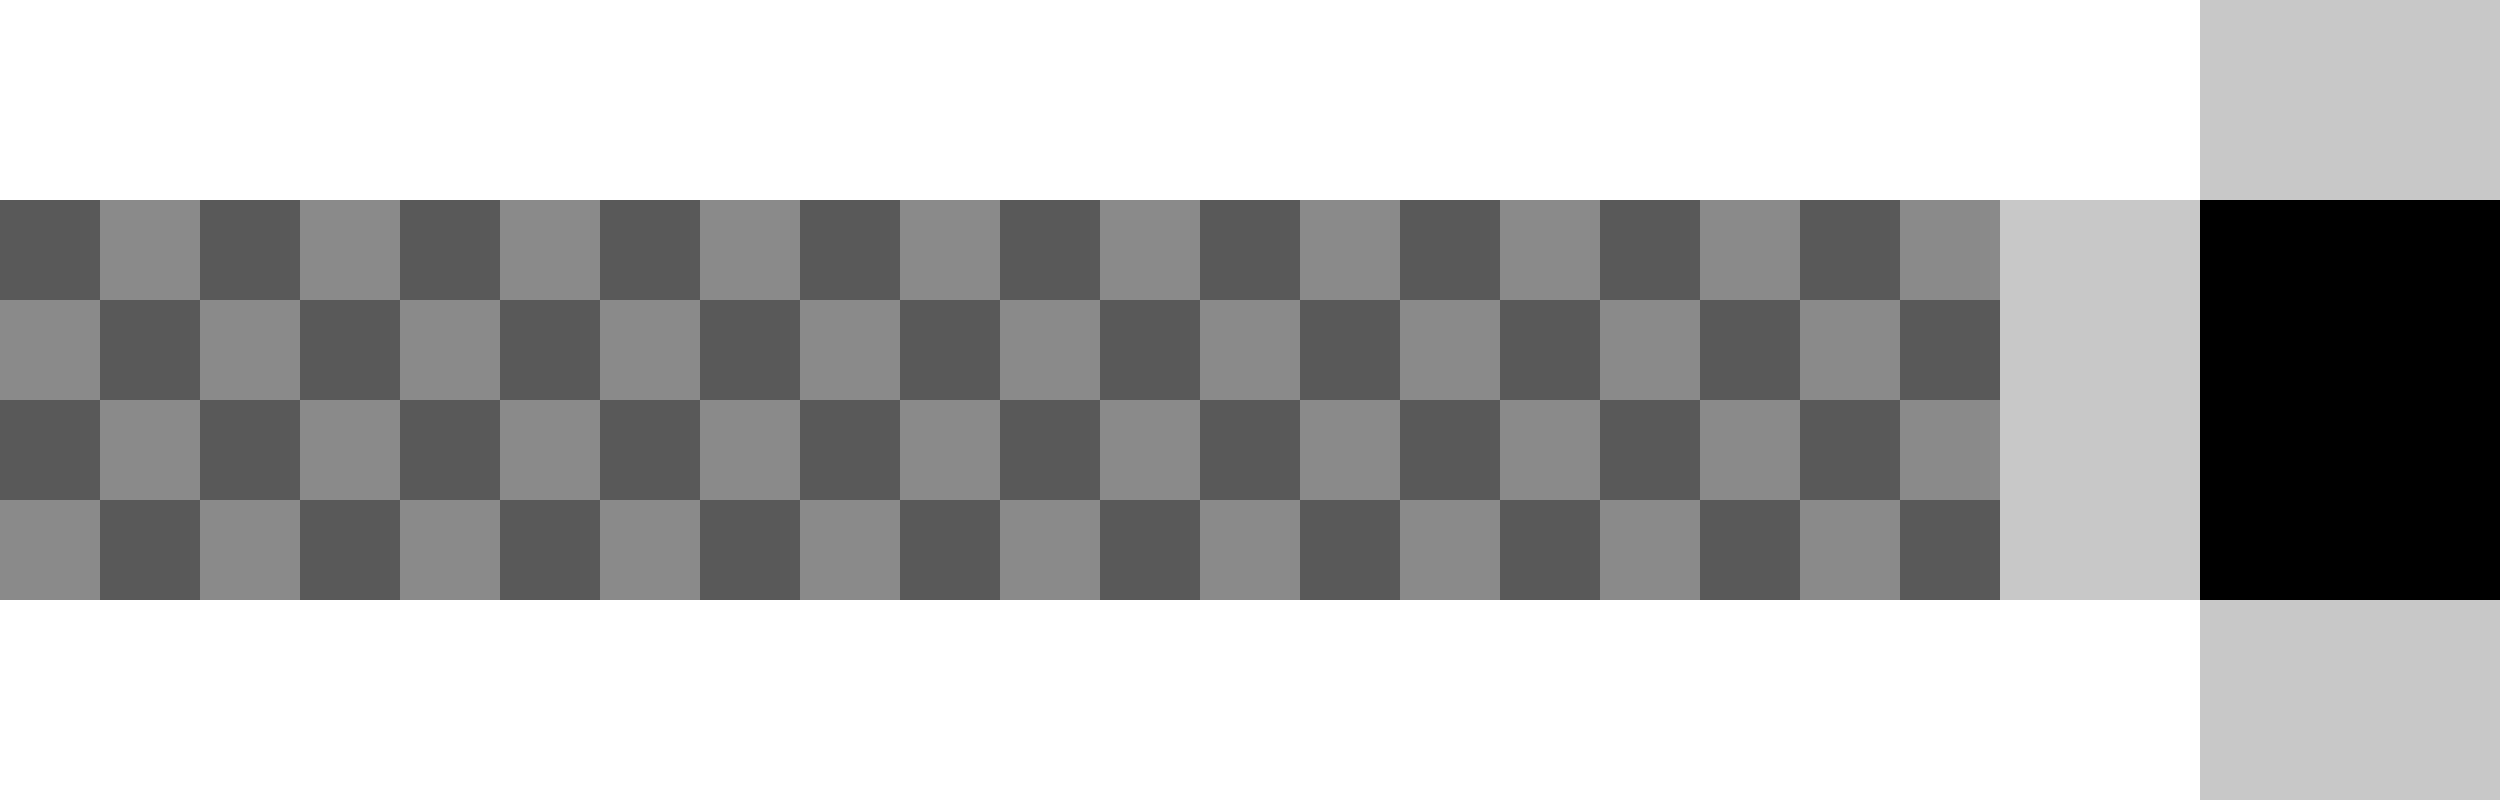
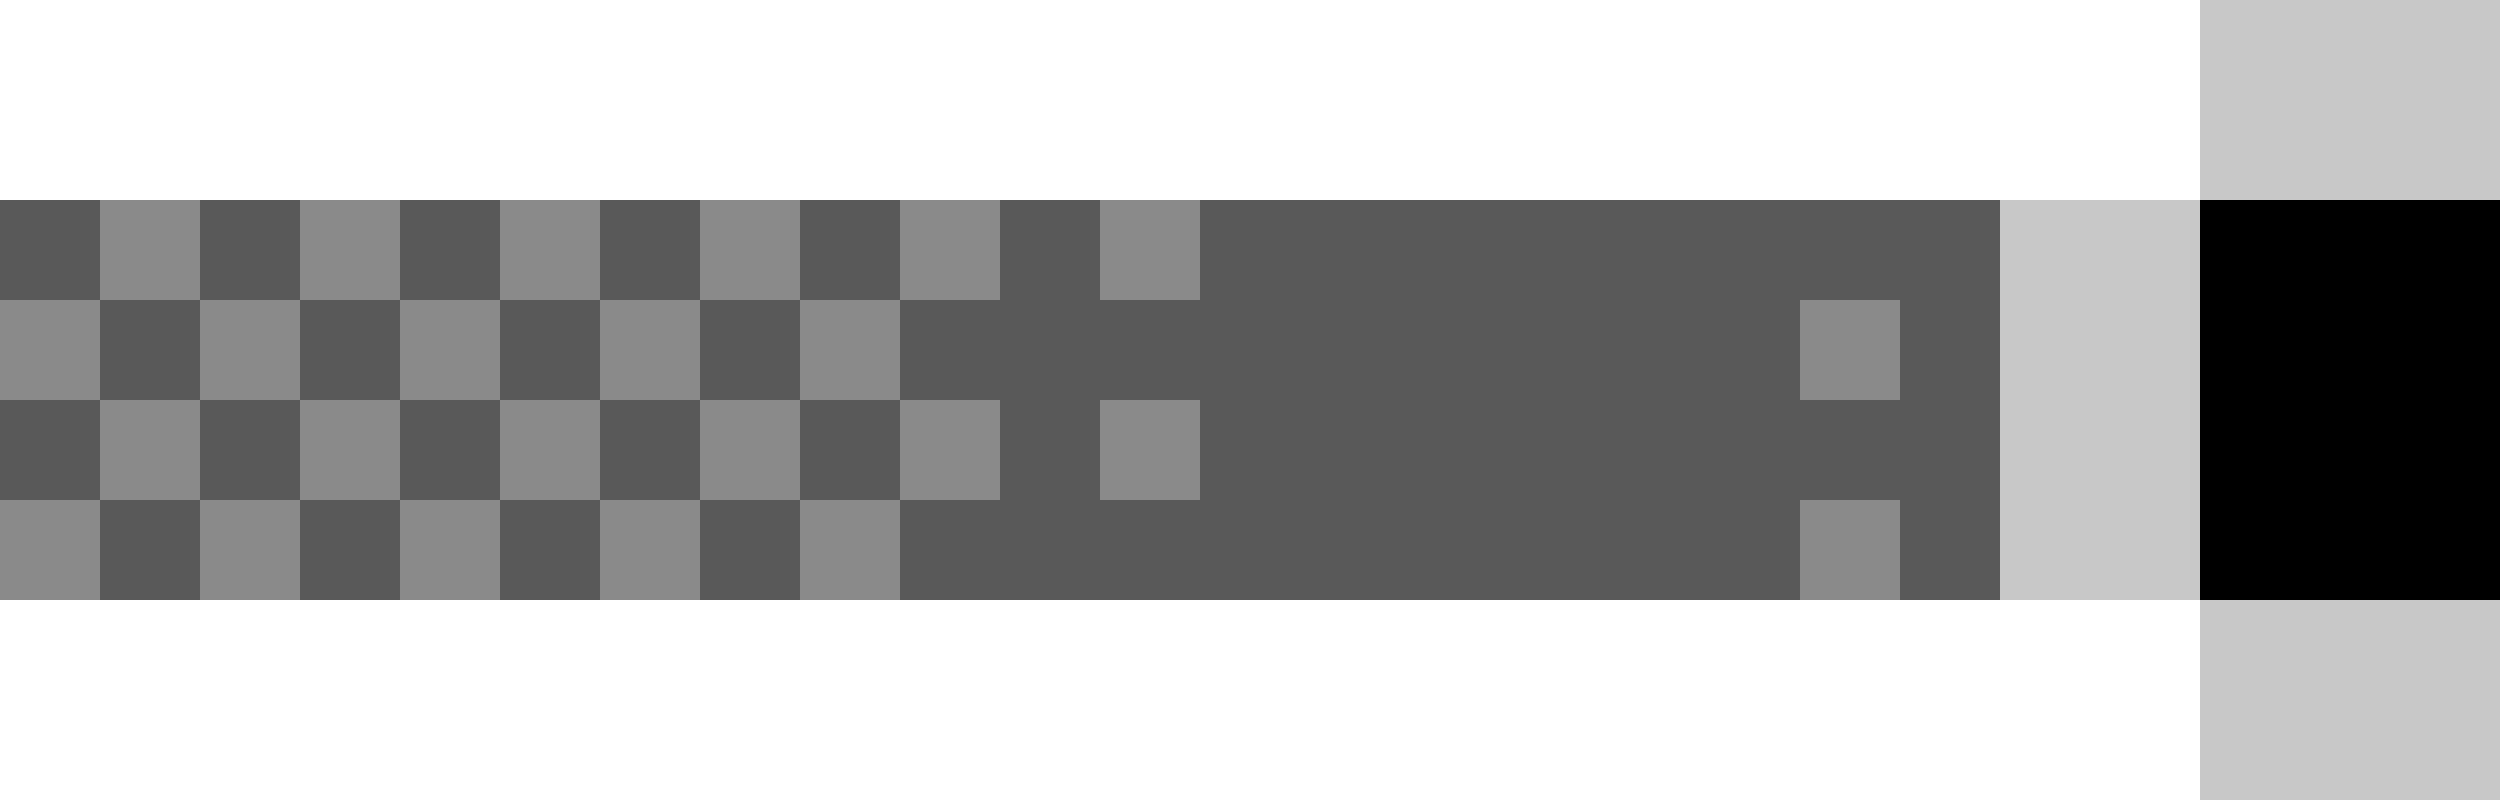
<svg xmlns="http://www.w3.org/2000/svg" viewBox="0 0 25 8">
  <path d="M0 2h20v4H0z" fill="#595959" />
  <g fill="#8a8a8a">
    <path d="M18 3h1v1h-1zm0 2h1v1h-1z" />
-     <use href="#A" />
-     <use href="#A" x="-2" />
-     <use href="#A" x="-4" />
-     <use href="#A" x="-6" />
+     <use href="#BB" />
+     <use href="#BB" x="-2" />
+     <use href="#BB" x="-4" />
+     <use href="#BB" x="-6" />
    <path d="M11 2h1v1h-1zm0 2h1v1h-1zM8 3h1v1H8zm0 2h1v1H8z" />
    <path d="M9 2h1v1H9zm0 2h1v1H9zM6 3h1v1H6zm0 2h1v1H6z" />
    <path d="M7 2h1v1H7zm0 2h1v1H7zM4 3h1v1H4zm0 2h1v1H4z" />
    <path d="M5 2h1v1H5zm0 2h1v1H5zM2 3h1v1H2zm0 2h1v1H2z" />
    <path d="M0 3h1v1H0zm0 2h1v1H0zm3-3h1v1H3zm0 2h1v1H3z" />
    <path d="M1 2h1v1H1zm0 2h1v1H1z" />
  </g>
  <path d="M22 0v2h-2v4h2v2h3V0z" fill="#c8c8c8" />
  <path d="M22 2h3v4h-3z" />
  <defs>
    <path id="A" d="M19 2h1v1h-1zm0 2h1v1h-1zm-3-1h1v1h-1zm0 2h1v1h-1z" />
  </defs>
</svg>
